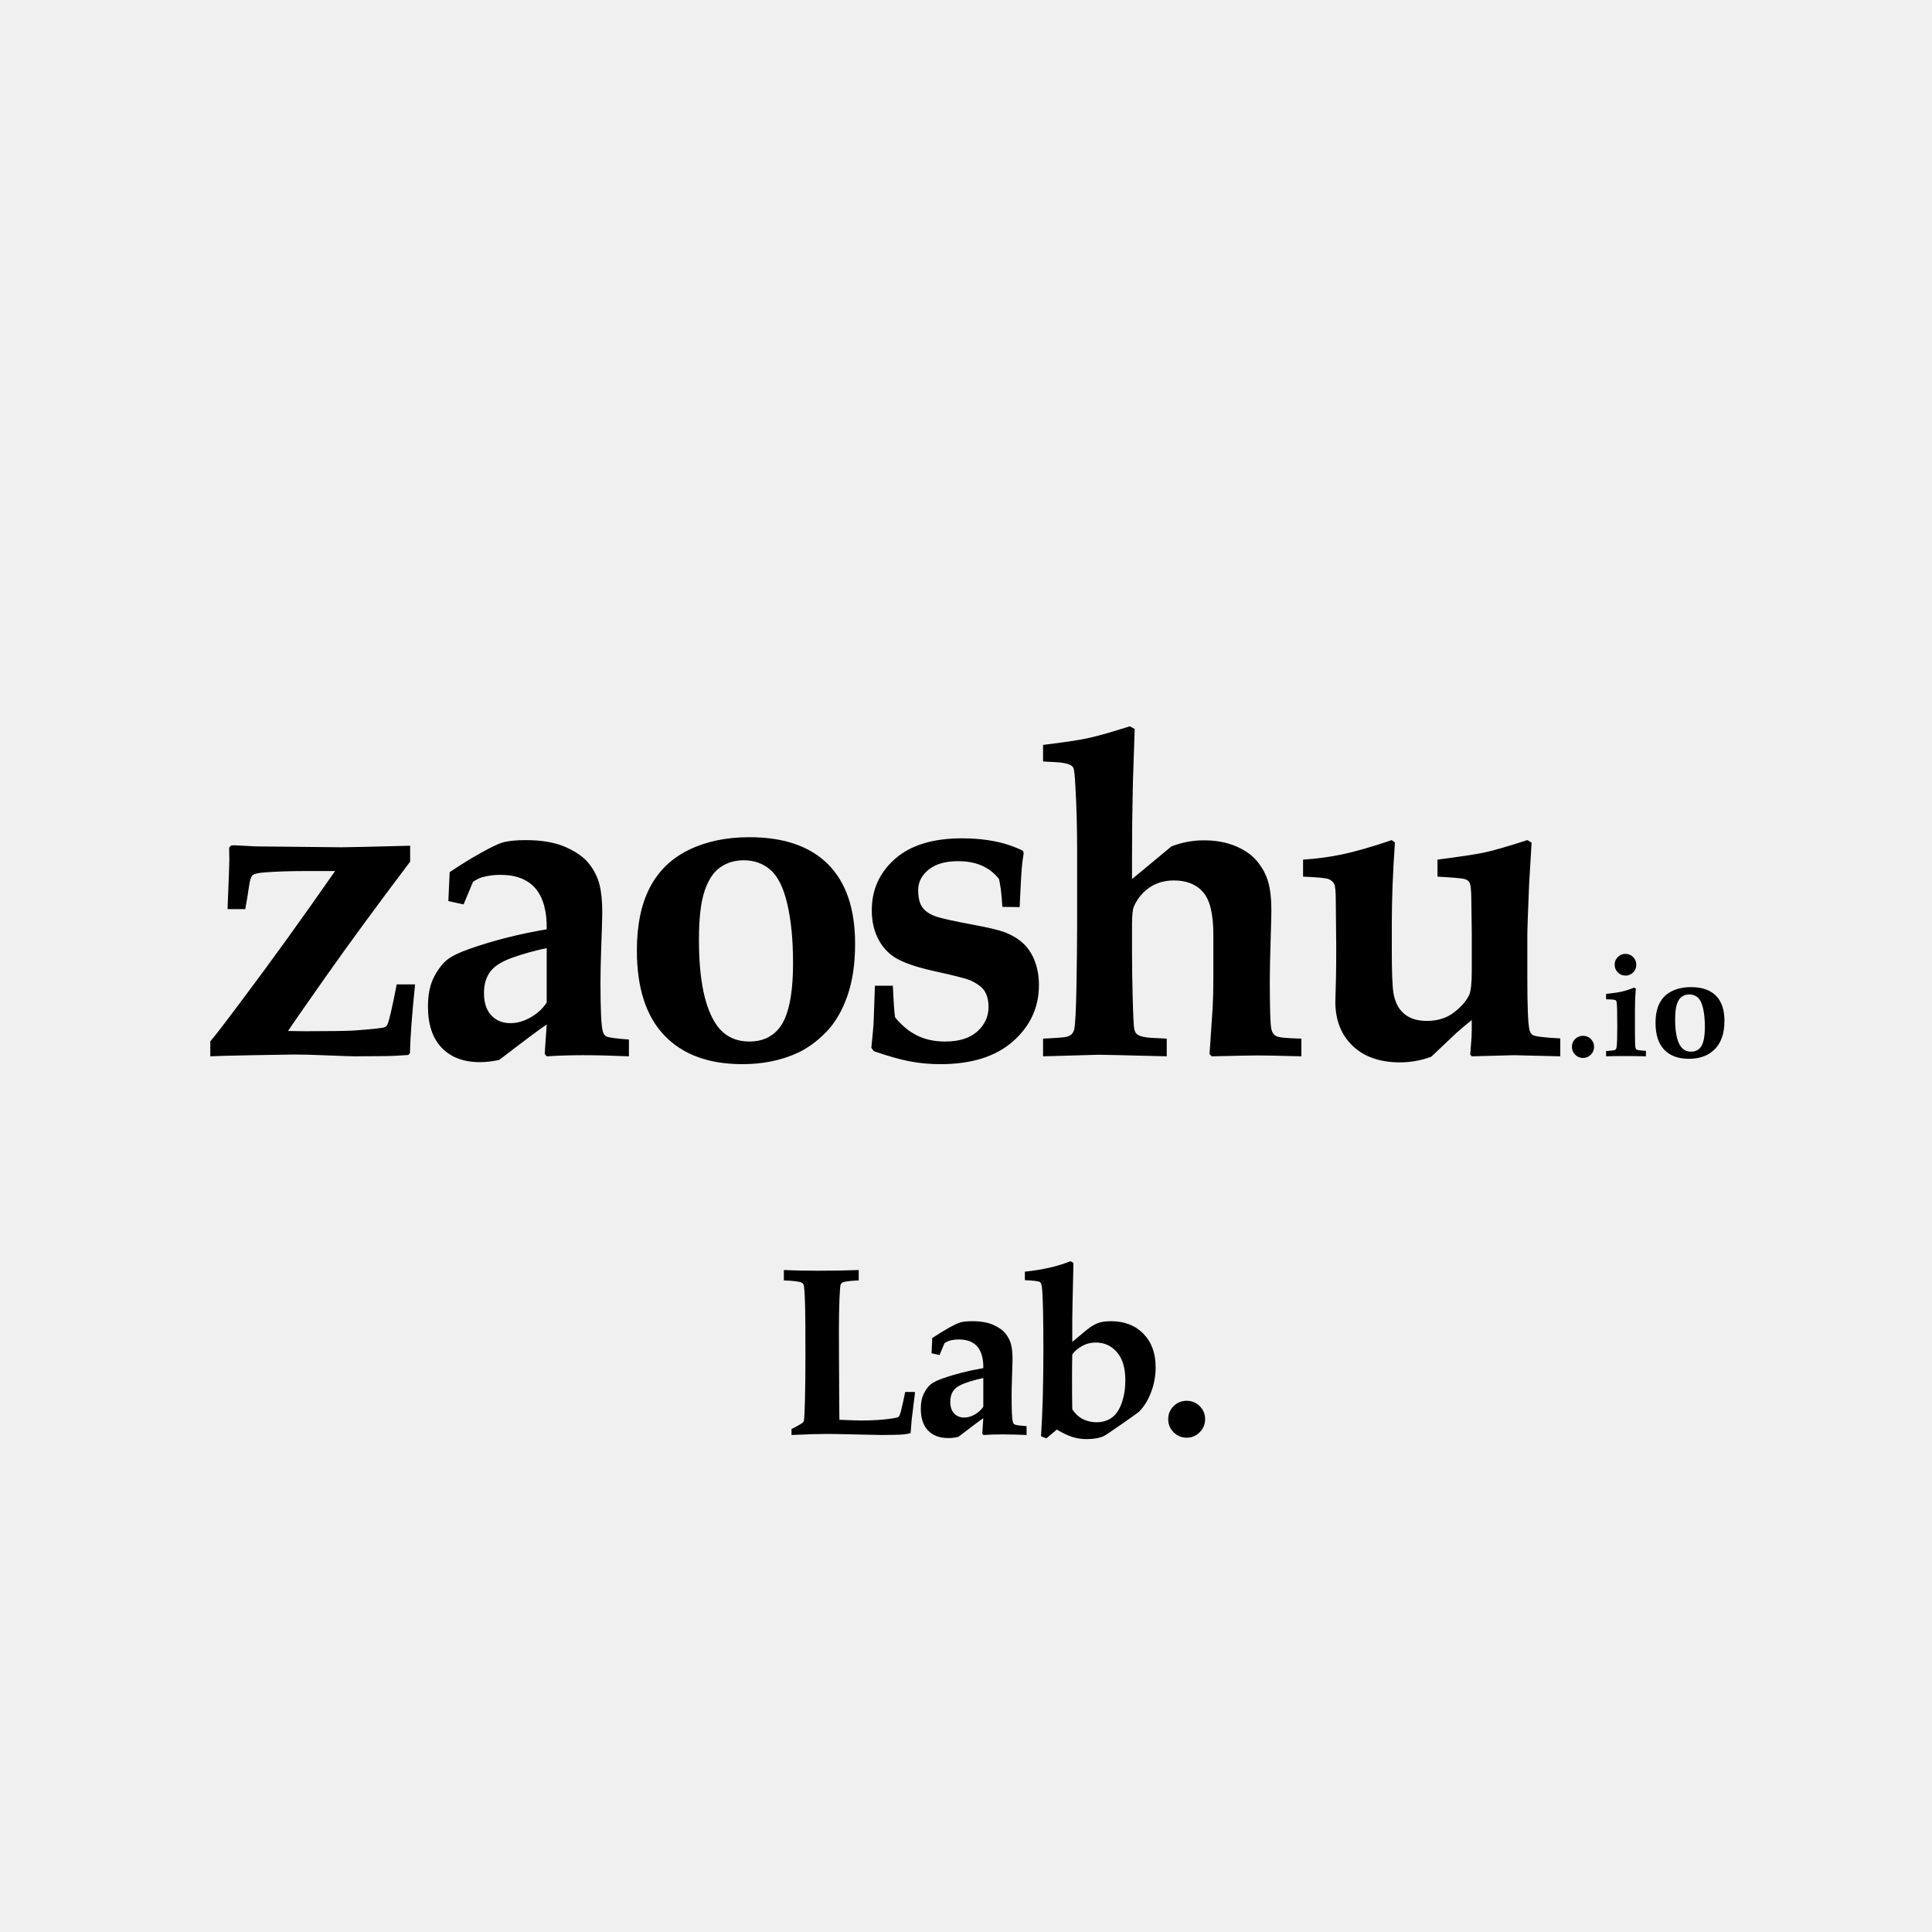
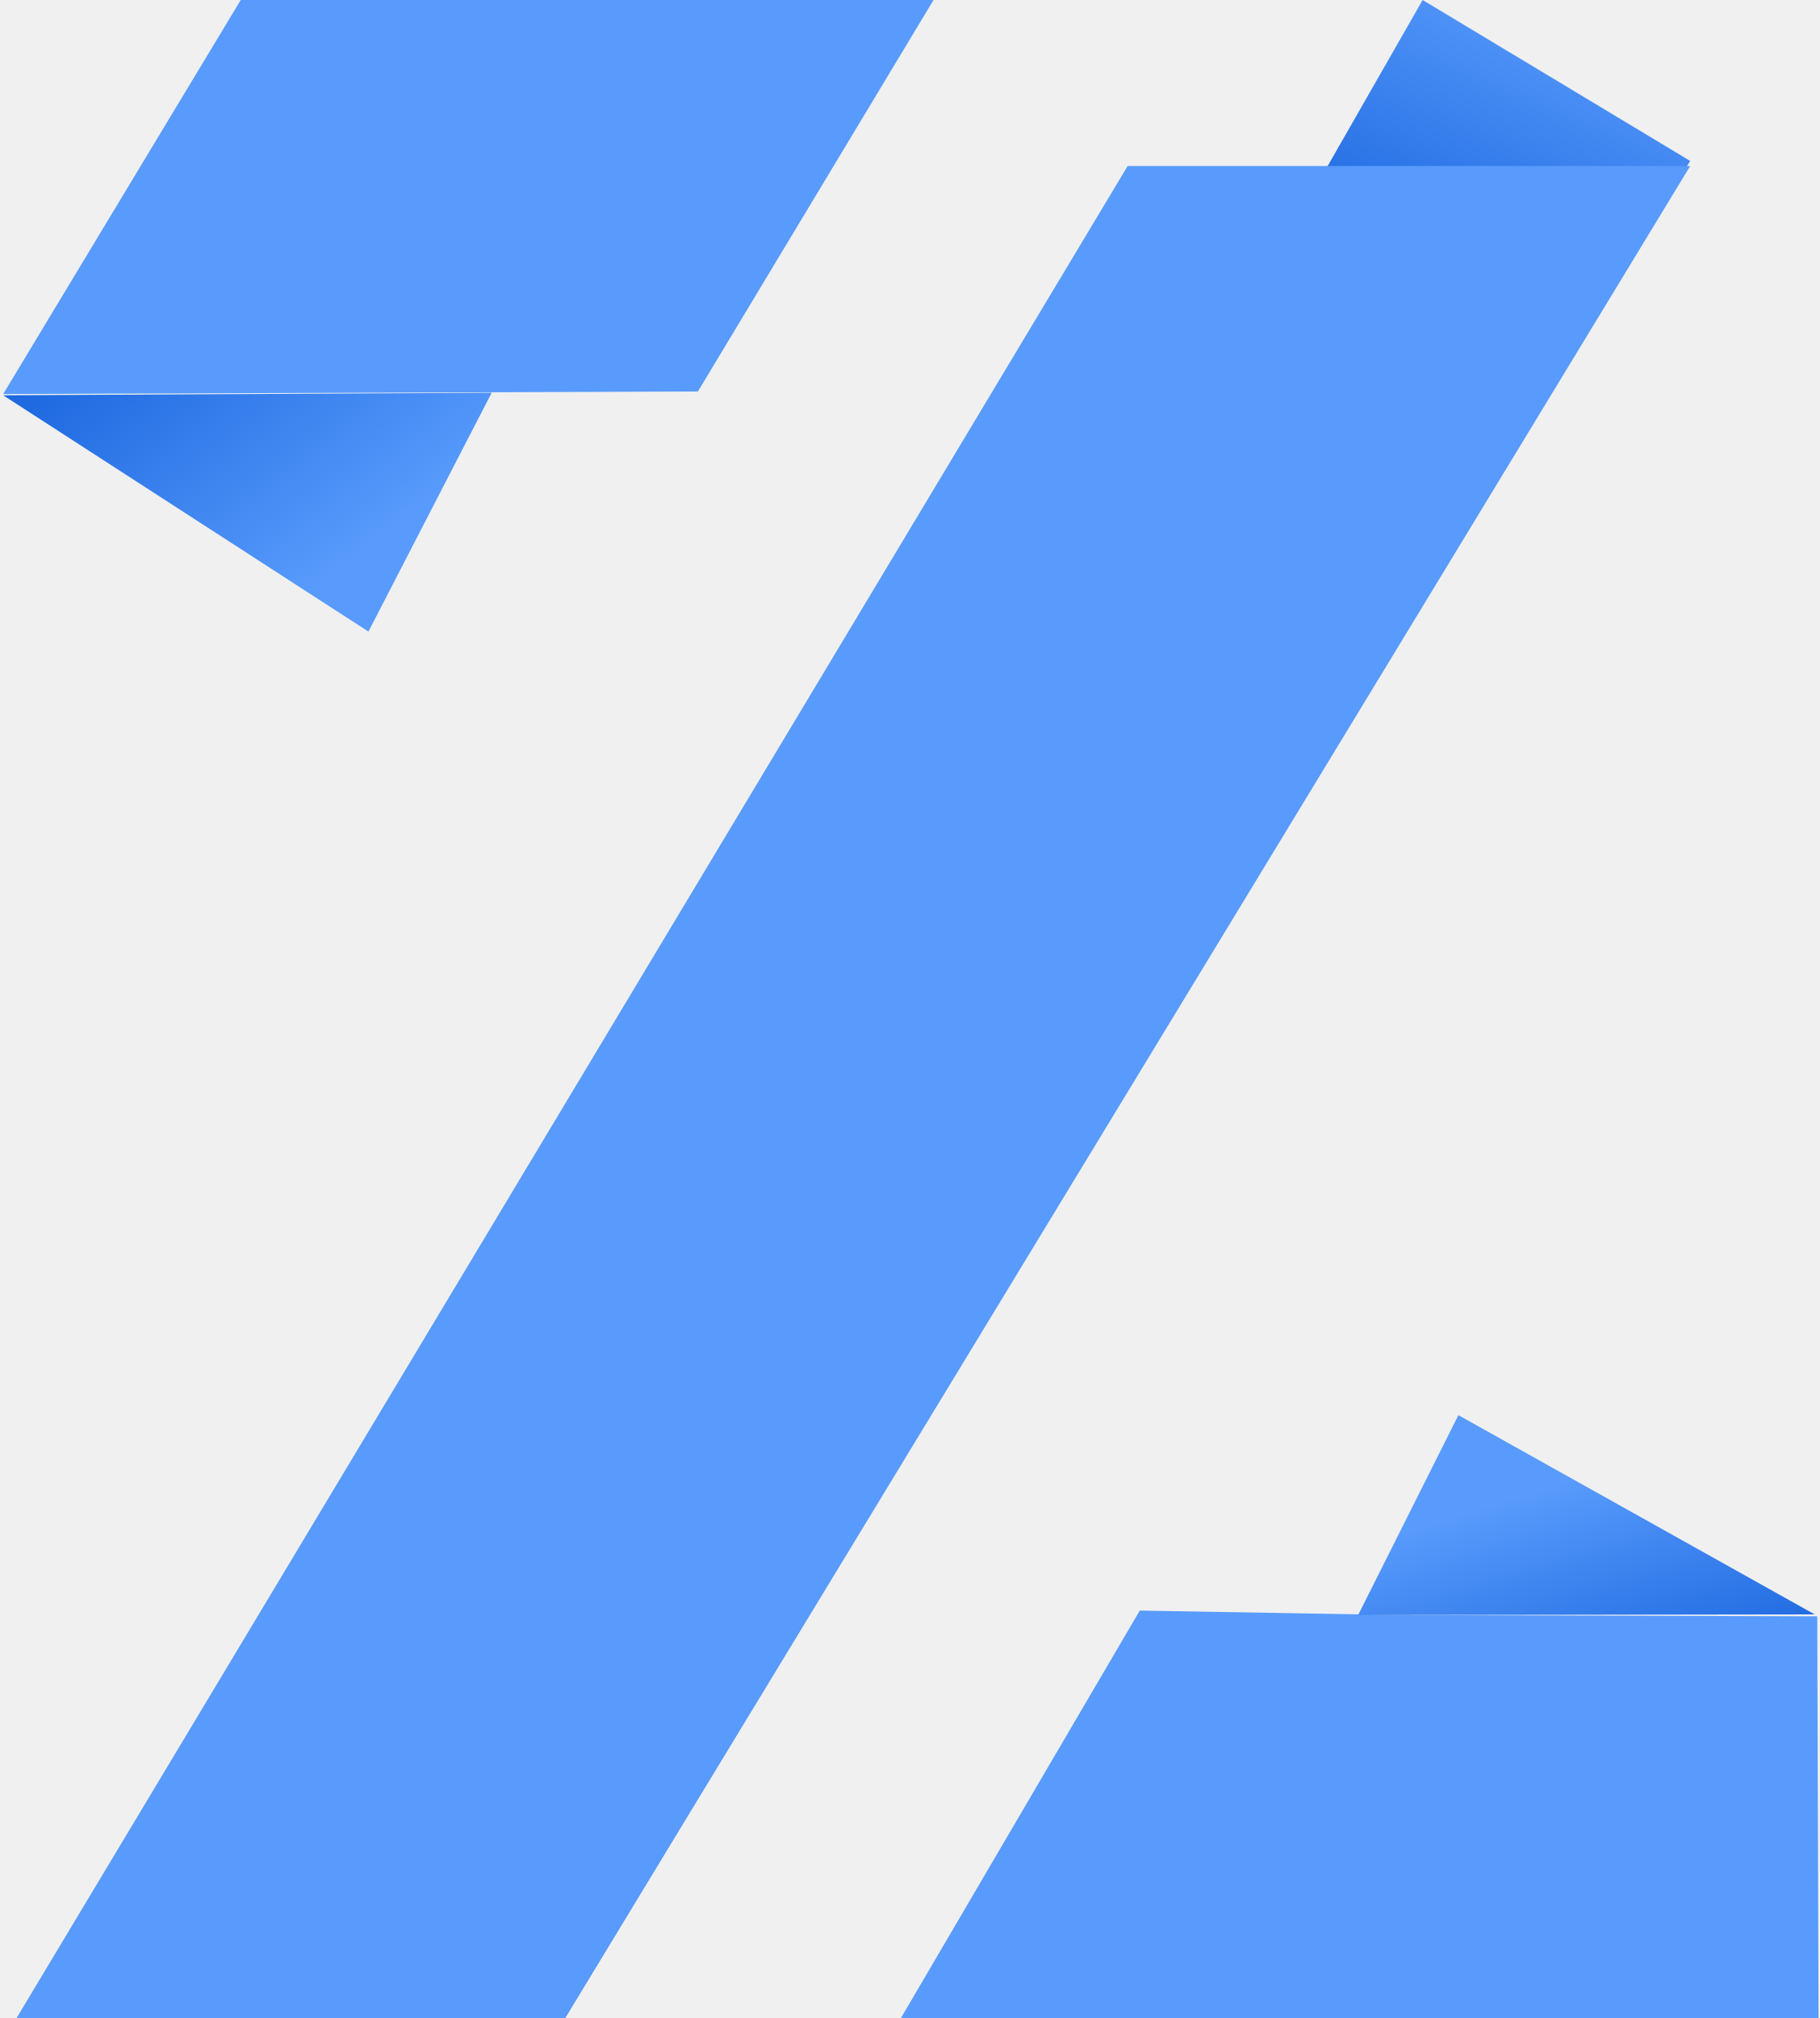
- <svg xmlns="http://www.w3.org/2000/svg" xmlns:xlink="http://www.w3.org/1999/xlink" width="4000px" height="4000px" viewBox="0 0 4000 4000" version="1.1">
+ <svg xmlns="http://www.w3.org/2000/svg" width="100%" height="100%" viewBox="0 0 285 316" version="1.1" xml:space="preserve" style="fill-rule:evenodd;clip-rule:evenodd;stroke-linejoin:round;stroke-miterlimit:1.414;">
+   <g id="Group">
+     <path id="Shape" d="M42,316l46.5,0l176.2,-290.8l-41.9,-25.2l-180.8,316Z" style="fill:url(#_Linear1);" />
+     <path id="Shape1" d="M2.6,316l85.9,0l176.2,-290l-88.1,0l-174,290Z" style="fill:#589bfc;" />
+     <path id="Shape2" d="M109.3,61.3l36.9,-61.3l-108.5,0l-37.2,61.7l108.8,-0.4Z" style="fill:#589bfc;" />
+     <path id="Shape3" d="M218.7,252.9l-40.2,-0.7l-37.4,63.8l143.7,0l-0.2,-62.9" style="fill:#589bfc;" />
+     <path id="Shape4" d="M0.5,61.9l57.2,37l19.3,-37.4l-76.5,0.4Z" style="fill:url(#_Linear2);" />
+     <path id="Shape5" d="M228.4,221.6l-15.7,31.3l71.5,-0.1l-55.8,-31.2Z" style="fill:url(#_Linear3);" />
+   </g>
  <defs>
-     <ellipse id="path-1" cx="2000" cy="2000" rx="1850" ry="1850" />
-     <mask id="mask-2" maskContentUnits="userSpaceOnUse" maskUnits="objectBoundingBox" x="0" y="0" width="3700" height="3700" fill="white">
-       <use xlink:href="#path-1" />
-     </mask>
-     <ellipse id="path-3" cx="2000" cy="2000" rx="2000" ry="2000" />
-     <mask id="mask-4" maskContentUnits="userSpaceOnUse" maskUnits="objectBoundingBox" x="0" y="0" width="4000" height="4000" fill="white">
-       <use xlink:href="#path-3" />
-     </mask>
+     <linearGradient id="_Linear1" x1="0" y1="0" x2="1" y2="0" gradientUnits="userSpaceOnUse" gradientTransform="matrix(50.8098,-126.567,126.567,50.8098,188.2,83.7879)">
+       <stop offset="0%" style="stop-color:#1e69e0;stop-opacity:1" />
+       <stop offset="38%" style="stop-color:#1e69e0;stop-opacity:1" />
+       <stop offset="72%" style="stop-color:#589bfc;stop-opacity:1" />
+       <stop offset="100%" style="stop-color:#589bfc;stop-opacity:1" />
+     </linearGradient>
+     <linearGradient id="_Linear2" x1="0" y1="0" x2="1" y2="0" gradientUnits="userSpaceOnUse" gradientTransform="matrix(38.3494,49.3166,-49.3166,38.3494,26.1205,45.4504)">
+       <stop offset="0%" style="stop-color:#1e69e0;stop-opacity:1" />
+       <stop offset="82%" style="stop-color:#589bfc;stop-opacity:1" />
+       <stop offset="100%" style="stop-color:#589bfc;stop-opacity:1" />
+     </linearGradient>
+     <linearGradient id="_Linear3" x1="0" y1="0" x2="1" y2="0" gradientUnits="userSpaceOnUse" gradientTransform="matrix(-17.3842,-57.6876,57.6876,-17.3842,257.899,284.202)">
+       <stop offset="0%" style="stop-color:#1e69e0;stop-opacity:1" />
+       <stop offset="33%" style="stop-color:#1e69e0;stop-opacity:1" />
+       <stop offset="89%" style="stop-color:#589bfc;stop-opacity:1" />
+       <stop offset="100%" style="stop-color:#589bfc;stop-opacity:1" />
+     </linearGradient>
  </defs>
-   <g id="Page-1" stroke="none" stroke-width="1" fill="none" fill-rule="evenodd">
-     <g id="Artboard-1">
-       <use id="inside-circle" stroke="#000000" mask="url(#mask-2)" stroke-width="96" xlink:href="#path-1" />
-       <use id="outside-circle" stroke="#000000" mask="url(#mask-4)" stroke-width="160" xlink:href="#path-3" />
-       <g id="Group" transform="translate(435, 1503)" fill="#000000">
-         <path d="M2842.479,641.52 C2848.827,641.52 2854.223,643.741 2858.666,648.185 C2863.109,652.628 2865.331,658.023 2865.331,664.371 C2865.331,670.719 2863.085,676.139 2858.593,680.631 C2854.101,685.123 2848.73,687.369 2842.479,687.369 C2836.132,687.369 2830.712,685.123 2826.22,680.631 C2821.728,676.139 2819.481,670.719 2819.481,664.371 C2819.481,658.023 2821.703,652.628 2826.146,648.185 C2830.59,643.741 2836.034,641.52 2842.479,641.52 L2842.479,641.52 Z M2930.37,471.891 C2936.62,471.891 2941.918,474.088 2946.264,478.482 C2950.609,482.877 2952.782,488.15 2952.782,494.303 C2952.782,500.553 2950.609,505.875 2946.264,510.27 C2941.918,514.664 2936.62,516.861 2930.37,516.861 C2924.218,516.861 2918.944,514.664 2914.55,510.27 C2910.155,505.875 2907.958,500.553 2907.958,494.303 C2907.958,488.15 2910.131,482.877 2914.477,478.482 C2918.822,474.088 2924.12,471.891 2930.37,471.891 L2930.37,471.891 Z M2890.233,684 L2890.233,673.16 C2901.171,672.379 2907.421,671.524 2908.983,670.597 C2910.546,669.669 2911.522,667.936 2911.913,665.396 C2912.89,660.025 2913.378,646.207 2913.378,623.941 C2913.378,593.375 2912.938,575.992 2912.06,571.793 C2911.669,569.84 2911.034,568.57 2910.155,567.984 C2908.202,566.715 2901.562,566.031 2890.233,565.934 L2890.233,554.801 C2904.98,553.238 2916.112,551.578 2923.632,549.82 C2931.151,548.062 2939.354,545.377 2948.241,541.764 L2951.757,543.668 C2950.585,558.902 2949.999,573.209 2949.999,586.588 L2949.999,636.393 C2949.999,653.385 2950.39,663.443 2951.171,666.568 C2951.562,668.326 2952.343,669.498 2953.515,670.084 C2956.151,671.354 2962.548,672.184 2972.704,672.574 L2972.704,684 C2958.837,683.609 2943.749,683.414 2927.44,683.414 C2913.378,683.414 2900.976,683.609 2890.233,684 L2890.233,684 Z M2992.626,614.859 C2992.626,598.258 2995.458,584.513 3001.122,573.624 C3006.786,562.735 3015.282,554.532 3026.61,549.015 C3037.939,543.497 3051.122,540.738 3066.161,540.738 C3088.72,540.738 3105.883,546.646 3117.65,558.463 C3129.418,570.279 3135.302,587.613 3135.302,610.465 C3135.302,623.649 3133.593,635.074 3130.175,644.742 C3126.757,654.41 3122.167,662.198 3116.405,668.106 C3110.644,674.015 3104.589,678.482 3098.241,681.51 C3087.401,686.588 3075.194,689.127 3061.62,689.127 C3039.55,689.127 3022.533,682.853 3010.57,670.304 C2998.607,657.755 2992.626,639.274 2992.626,614.859 L2992.626,614.859 Z M3033.202,607.828 C3033.202,633.805 3037.011,652.31 3044.628,663.346 C3049.706,670.67 3056.933,674.332 3066.308,674.332 C3074.315,674.332 3080.663,671.549 3085.351,665.982 C3091.601,658.561 3094.726,644.205 3094.726,622.916 C3094.726,607.975 3093.48,595.157 3090.99,584.464 C3088.5,573.77 3084.838,566.324 3080.004,562.125 C3075.17,557.926 3069.335,555.826 3062.499,555.826 C3056.64,555.826 3051.513,557.364 3047.118,560.44 C3042.724,563.517 3039.306,568.692 3036.864,575.968 C3034.423,583.243 3033.202,593.863 3033.202,607.828 L3033.202,607.828 Z" id=".io" />
-         <path d="M386.346,535.099 L424.383,535.099 C418.198,594.474 414.642,641.943 413.714,677.506 L410.467,681.217 C388.201,682.763 372.739,683.536 364.08,683.536 L298.211,684 C293.572,684 271.307,683.227 231.414,681.681 C210.695,680.753 191.213,680.289 172.967,680.289 C165.545,680.289 137.095,680.753 87.615,681.681 C38.136,682.608 9.067,683.382 0.408,684 L0.408,652.921 C8.449,643.953 30.25,615.657 65.814,568.033 C124.88,489.485 189.202,400.268 258.782,300.382 L204.51,300.382 C167.091,300.382 136.785,301.31 113.592,303.165 C99.367,304.093 90.708,306.18 87.615,309.427 C84.523,312.674 82.204,320.019 80.657,331.461 C78.183,348.469 75.555,364.395 72.772,379.239 L36.126,379.239 C38.6,317.699 39.837,283.837 39.837,277.652 C39.837,273.014 39.682,264.355 39.373,251.676 L43.548,247.501 L50.506,247.037 L94.11,249.356 L271.771,251.212 C285.068,251.212 332.537,250.13 414.178,247.965 L414.178,280.899 C345.525,371.818 287.852,450.443 241.155,516.776 C194.459,583.109 167.864,621.378 161.37,631.583 L195.696,632.047 C245.794,632.047 279.502,631.583 296.82,630.655 C335.475,627.872 356.968,625.553 361.297,623.697 C363.771,622.77 365.626,621.069 366.863,618.595 C370.265,612.41 376.759,584.578 386.346,535.099 L386.346,535.099 Z M867.133,649.21 L867.133,684 C831.57,682.454 800.027,681.681 772.504,681.681 C746.528,681.681 721.324,682.454 696.894,684 L692.719,678.897 L696.894,618.131 C685.761,625.244 652.981,649.674 598.554,691.422 C584.638,694.514 571.341,696.061 558.662,696.061 C524.954,696.061 498.591,686.165 479.572,666.373 C460.554,646.581 451.044,618.131 451.044,581.021 C451.044,555.973 455.296,535.408 463.801,519.327 C472.305,503.246 481.428,491.418 491.169,483.841 C500.91,476.265 515.986,468.92 536.396,461.808 C585.257,444.49 638.756,430.883 696.894,420.987 C697.512,384.187 689.936,356.201 674.164,337.027 C658.084,317.854 633.654,308.268 600.873,308.268 C587.576,308.268 574.897,309.968 562.836,313.37 C557.579,314.916 551.394,318.009 544.282,322.647 L524.799,369.498 L493.256,362.54 L496.039,302.701 C518.924,287.239 540.725,273.787 561.445,262.345 C582.164,250.903 596.699,243.945 605.048,241.471 C616.49,238.069 632.571,236.368 653.29,236.368 C686.998,236.368 714.753,241.239 736.555,250.98 C758.356,260.721 774.437,272.24 784.797,285.538 C795.157,298.836 802.269,313.061 806.135,328.214 C810,343.367 811.933,362.54 811.933,385.733 C811.933,395.629 811.16,421.451 809.614,463.199 C808.686,491.031 808.222,513.761 808.222,531.388 C808.222,586.434 809.768,619.832 812.861,631.583 C814.098,637.149 816.572,640.86 820.283,642.716 C825.231,645.19 840.847,647.354 867.133,649.21 L867.133,649.21 Z M696.894,459.952 C670.608,465.519 646.564,472.245 624.763,480.13 C602.961,488.016 587.885,497.757 579.536,509.354 C571.186,520.951 567.011,535.562 567.011,553.189 C567.011,572.981 572.036,588.289 582.087,599.112 C592.137,609.936 605.357,615.348 621.747,615.348 C635.664,615.348 649.657,611.328 663.727,603.287 C677.798,595.247 688.854,585.042 696.894,572.672 L696.894,459.952 Z M883.589,465.055 C883.589,412.483 892.557,368.957 910.494,334.476 C928.43,299.995 955.334,274.019 991.207,256.546 C1027.079,239.074 1068.827,230.338 1116.451,230.338 C1187.887,230.338 1242.236,249.047 1279.5,286.466 C1316.764,323.885 1335.396,378.775 1335.396,451.139 C1335.396,492.887 1329.984,529.068 1319.161,559.684 C1308.337,590.299 1293.803,614.961 1275.557,633.67 C1257.312,652.38 1238.139,666.528 1218.038,676.114 C1183.711,692.195 1145.056,700.235 1102.071,700.235 C1032.181,700.235 978.296,680.367 940.413,640.628 C902.53,600.89 883.589,542.366 883.589,465.055 L883.589,465.055 Z M1012.081,442.789 C1012.081,525.049 1024.141,583.65 1048.262,618.595 C1064.343,641.788 1087.227,653.385 1116.915,653.385 C1142.273,653.385 1162.374,644.571 1177.217,626.944 C1197.009,603.442 1206.905,557.983 1206.905,490.567 C1206.905,443.253 1202.962,402.665 1195.076,368.802 C1187.19,334.94 1175.594,311.36 1160.286,298.062 C1144.979,284.765 1126.501,278.116 1104.854,278.116 C1086.299,278.116 1070.064,282.987 1056.148,292.728 C1042.232,302.469 1031.408,318.859 1023.677,341.898 C1015.946,364.937 1012.081,398.567 1012.081,442.789 L1012.081,442.789 Z M1376.437,537.882 L1413.547,537.882 C1415.093,572.517 1416.639,594.319 1418.185,603.287 C1432.101,620.296 1447.409,632.897 1464.108,641.092 C1480.807,649.287 1499.98,653.385 1521.628,653.385 C1550.697,653.385 1572.962,646.427 1588.425,632.511 C1603.887,618.595 1611.618,601.741 1611.618,581.949 C1611.618,568.961 1609.067,558.215 1603.964,549.71 C1598.862,541.206 1588.579,533.398 1573.117,526.285 C1561.056,521.956 1537.941,516.08 1503.769,508.658 C1469.597,501.236 1443.698,493.041 1426.071,484.073 C1408.444,475.105 1394.683,461.73 1384.787,443.949 C1374.891,426.167 1369.943,405.371 1369.943,381.559 C1369.943,338.883 1386.024,303.397 1418.185,275.101 C1450.347,246.805 1496.579,232.657 1556.882,232.657 C1581.931,232.657 1604.969,234.822 1625.998,239.151 C1647.027,243.481 1666.045,249.975 1683.053,258.634 L1684.445,263.272 C1682.59,274.096 1681.198,285.074 1680.27,296.207 C1679.343,307.34 1677.951,333.625 1676.095,375.064 L1640.378,374.601 C1640.068,371.199 1639.605,365.478 1638.986,357.438 C1638.058,343.521 1636.203,330.069 1633.42,317.081 C1623.833,304.711 1612.005,295.434 1597.934,289.249 C1583.863,283.064 1567.396,279.972 1548.532,279.972 C1522.246,279.972 1501.913,285.847 1487.533,297.599 C1473.154,309.35 1465.964,323.42 1465.964,339.811 C1465.964,356.51 1469.211,368.88 1475.705,376.92 C1482.199,384.96 1491.786,390.991 1504.465,395.011 C1517.144,399.031 1540.569,404.211 1574.741,410.55 C1608.912,416.89 1631.873,422.224 1643.625,426.554 C1660.633,433.048 1674.24,441.243 1684.445,451.139 C1694.65,461.035 1702.459,473.327 1707.87,488.016 C1713.282,502.705 1715.988,518.863 1715.988,536.49 C1715.988,582.568 1698.129,621.378 1662.411,652.921 C1626.693,684.464 1576.519,700.235 1511.887,700.235 C1490.239,700.235 1469.211,698.303 1448.801,694.437 C1428.39,690.571 1403.496,683.536 1374.118,673.331 L1369.015,666.373 C1371.489,642.561 1373.036,625.707 1373.654,615.812 L1376.437,537.882 Z M2259.397,647.354 L2259.397,684 C2213.01,682.763 2182.705,682.145 2168.479,682.145 C2158.893,682.145 2127.35,682.763 2073.851,684 L2069.212,679.361 L2075.706,582.413 C2076.634,565.405 2077.098,545.149 2077.098,521.646 L2077.098,431.656 C2077.098,389.599 2070.062,360.453 2055.992,344.217 C2041.921,327.982 2021.743,319.864 1995.457,319.864 C1976.284,319.864 1959.585,324.658 1945.359,334.244 C1931.134,343.831 1920.311,356.819 1912.889,373.209 C1910.105,379.085 1908.714,391.764 1908.714,411.246 L1908.714,469.693 C1908.714,493.815 1909.178,524.507 1910.105,561.771 C1911.033,599.035 1912.116,621.069 1913.352,627.872 C1914.28,631.583 1915.517,634.366 1917.063,636.222 C1918.61,638.077 1920.774,639.623 1923.558,640.86 C1928.196,643.025 1935.309,644.571 1944.895,645.499 L1980.613,647.354 L1980.613,684 C1896.189,681.835 1849.184,680.753 1839.598,680.753 L1724.559,684 L1724.559,647.354 C1752.081,646.118 1768.239,644.881 1773.033,643.644 C1777.826,642.407 1781.382,640.628 1783.702,638.309 C1786.021,635.99 1787.799,632.665 1789.036,628.336 C1791.201,618.749 1792.747,589.371 1793.675,540.201 C1794.603,491.031 1795.066,447.273 1795.066,408.927 L1795.066,258.634 C1795.066,208.845 1793.829,163.696 1791.355,123.185 C1790.428,102.465 1789.036,90.25 1787.181,86.539 C1785.944,84.374 1784.243,82.674 1782.078,81.437 C1778.676,79.272 1772.955,77.571 1764.915,76.334 C1759.658,75.406 1746.206,74.479 1724.559,73.551 L1724.559,39.225 C1768.162,33.967 1799.782,29.174 1819.419,24.845 C1839.057,20.515 1867.275,12.475 1904.075,0.724 L1914.28,6.29 L1910.569,116.69 C1909.332,172.664 1908.714,224.617 1908.714,272.55 L1908.714,317.081 L1990.354,249.356 C2012.002,241.007 2034.422,236.832 2057.615,236.832 C2082.046,236.832 2103.77,240.775 2122.789,248.661 C2141.807,256.546 2156.728,266.983 2167.552,279.972 C2178.375,292.96 2186.029,307.108 2190.513,322.416 C2194.997,337.723 2197.239,357.747 2197.239,382.486 C2197.239,390.836 2196.621,414.957 2195.384,454.85 C2194.456,484.228 2193.992,508.349 2193.992,527.213 C2193.992,584.423 2195.075,617.976 2197.239,627.872 C2198.785,634.675 2202.187,639.469 2207.444,642.252 C2212.701,645.035 2230.019,646.736 2259.397,647.354 L2259.397,647.354 Z M2262.865,311.979 L2262.865,276.725 C2289.461,275.178 2316.21,271.622 2343.114,266.056 C2370.019,260.489 2404.499,250.593 2446.557,236.368 L2453.051,241.471 C2448.721,302.701 2446.557,359.293 2446.557,411.246 L2446.557,463.199 C2446.557,507.421 2447.639,536.954 2449.804,551.798 C2452.896,571.28 2460.318,585.969 2472.069,595.865 C2483.821,605.761 2499.438,610.709 2518.92,610.709 C2541.186,610.709 2559.895,604.911 2575.048,593.314 C2590.201,581.717 2600.715,569.734 2606.591,557.364 C2610.302,549.324 2612.157,532.625 2612.157,507.267 L2612.157,427.945 L2611.23,362.076 C2611.23,340.738 2609.838,327.905 2607.055,323.575 C2605.509,320.792 2602.416,318.627 2597.777,317.081 C2593.139,315.535 2574.275,313.834 2541.186,311.979 L2541.186,276.725 C2589.119,270.54 2621.744,265.592 2639.062,261.881 C2656.379,258.17 2685.757,249.666 2727.196,236.368 L2736.01,241.471 L2730.907,326.822 C2728.433,387.435 2727.196,421.297 2727.196,428.409 L2727.196,523.502 C2727.196,580.094 2728.588,615.038 2731.371,628.336 C2732.608,633.902 2734.928,637.768 2738.329,639.933 C2744.205,643.025 2763.223,645.344 2795.385,646.891 L2795.385,684 L2699.828,681.681 L2612.157,684 L2608.91,680.289 L2611.694,644.571 C2612.003,638.696 2612.157,626.79 2612.157,608.854 C2600.097,618.44 2589.583,627.254 2580.614,635.294 L2528.197,684.928 C2506.859,692.659 2485.367,696.524 2463.72,696.524 C2421.972,696.524 2389.192,685.082 2365.38,662.198 C2341.568,639.314 2329.662,608.854 2329.662,570.816 C2329.662,566.178 2330.126,549.015 2331.054,519.327 C2331.363,503.556 2331.518,483.146 2331.518,458.097 L2330.59,360.221 C2330.59,342.284 2329.43,331.152 2327.111,326.822 C2324.792,322.493 2321.003,319.246 2315.746,317.081 C2310.489,314.916 2292.862,313.216 2262.865,311.979 L2262.865,311.979 Z" id="zaoshu" />
-       </g>
-       <path d="M1638.742,2971 L1638.742,2958.549 C1642.973,2956.758 1648.914,2953.585 1656.564,2949.027 C1659.982,2947.074 1662.179,2945.447 1663.156,2944.145 C1663.807,2943.331 1664.214,2942.436 1664.376,2941.459 C1665.19,2937.39 1665.923,2922.864 1666.574,2897.88 C1667.225,2872.896 1667.55,2842.908 1667.55,2807.914 C1667.55,2756.482 1667.387,2724.744 1667.062,2712.699 C1666.411,2682.1 1665.353,2664.604 1663.888,2660.209 C1663.237,2658.256 1662.016,2656.791 1660.226,2655.814 C1656.482,2653.373 1644.031,2651.745 1622.872,2650.932 L1622.872,2629.447 C1643.543,2630.424 1667.143,2630.912 1693.673,2630.912 C1723.296,2630.912 1751.372,2630.424 1777.902,2629.447 L1777.902,2650.932 C1759.51,2651.745 1748.279,2653.21 1744.21,2655.326 C1742.42,2656.303 1741.118,2657.89 1740.304,2660.087 C1739.49,2662.284 1738.717,2672.335 1737.985,2690.238 C1737.252,2708.142 1736.886,2730.765 1736.886,2758.109 C1736.886,2761.039 1736.968,2784.558 1737.13,2828.666 C1737.293,2851.941 1737.415,2875.012 1737.497,2897.88 C1737.578,2920.748 1737.7,2934.623 1737.863,2939.506 C1760.324,2940.482 1775.623,2940.971 1783.761,2940.971 C1808.501,2940.971 1830.066,2939.506 1848.458,2936.576 C1855.132,2935.6 1859.119,2934.542 1860.421,2933.402 C1861.723,2932.263 1863.107,2929.252 1864.572,2924.369 C1867.827,2911.999 1871.001,2897.839 1874.093,2881.889 L1894.357,2881.889 C1893.869,2886.446 1893.624,2889.132 1893.624,2889.945 L1887.521,2939.262 C1886.219,2954.724 1885.486,2964.001 1885.324,2967.094 C1880.604,2968.396 1875.884,2969.291 1871.164,2969.779 C1861.235,2970.593 1845.854,2971 1825.021,2971 C1822.091,2971 1802.967,2970.593 1767.648,2969.779 C1740.792,2969.128 1722.075,2968.803 1711.496,2968.803 C1695.545,2968.803 1671.294,2969.535 1638.742,2971 L1638.742,2971 Z M2125.43,2952.689 L2125.43,2971 C2106.713,2970.186 2090.111,2969.779 2075.625,2969.779 C2061.954,2969.779 2048.689,2970.186 2035.831,2971 L2033.633,2968.314 L2035.831,2936.332 C2029.971,2940.076 2012.719,2952.933 1984.073,2974.906 C1976.748,2976.534 1969.75,2977.348 1963.077,2977.348 C1945.336,2977.348 1931.46,2972.139 1921.451,2961.723 C1911.441,2951.306 1906.436,2936.332 1906.436,2916.801 C1906.436,2903.617 1908.674,2892.794 1913.15,2884.33 C1917.626,2875.866 1922.427,2869.641 1927.554,2865.653 C1932.681,2861.666 1940.616,2857.8 1951.358,2854.057 C1977.074,2844.942 2005.231,2837.781 2035.831,2832.572 C2036.156,2813.204 2032.168,2798.474 2023.868,2788.383 C2015.404,2778.292 2002.546,2773.246 1985.293,2773.246 C1978.295,2773.246 1971.622,2774.141 1965.274,2775.932 C1962.507,2776.745 1959.252,2778.373 1955.508,2780.814 L1945.254,2805.473 L1928.653,2801.811 L1930.118,2770.316 C1942.162,2762.178 1953.636,2755.098 1964.541,2749.076 C1975.446,2743.054 1983.096,2739.392 1987.491,2738.09 C1993.513,2736.299 2001.976,2735.404 2012.881,2735.404 C2030.622,2735.404 2045.23,2737.968 2056.705,2743.095 C2068.179,2748.222 2076.643,2754.284 2082.095,2761.283 C2087.548,2768.282 2091.291,2775.769 2093.326,2783.744 C2095.36,2791.719 2096.377,2801.81 2096.377,2814.018 C2096.377,2819.226 2095.971,2832.816 2095.157,2854.789 C2094.668,2869.438 2094.424,2881.4 2094.424,2890.678 C2094.424,2919.649 2095.238,2937.227 2096.866,2943.412 C2097.517,2946.342 2098.819,2948.295 2100.772,2949.271 C2103.376,2950.574 2111.595,2951.713 2125.43,2952.689 L2125.43,2952.689 Z M2035.831,2853.08 C2021.996,2856.01 2009.341,2859.55 1997.867,2863.7 C1986.392,2867.851 1978.458,2872.978 1974.063,2879.081 C1969.668,2885.185 1967.471,2892.875 1967.471,2902.152 C1967.471,2912.569 1970.116,2920.626 1975.406,2926.322 C1980.695,2932.019 1987.653,2934.867 1996.28,2934.867 C2003.604,2934.867 2010.969,2932.751 2018.374,2928.52 C2025.78,2924.288 2031.599,2918.917 2035.831,2912.406 L2035.831,2853.08 Z M2121.884,2650.443 L2121.884,2632.865 C2158.831,2628.959 2190.162,2621.798 2215.878,2611.381 C2218.32,2612.032 2220.517,2613.171 2222.47,2614.799 C2220.843,2682.345 2220.029,2721.488 2220.029,2732.23 L2220.029,2778.129 L2249.57,2753.715 C2258.196,2746.716 2266.049,2741.915 2273.129,2739.311 C2280.21,2736.706 2289.202,2735.404 2300.107,2735.404 C2327.939,2735.404 2350.318,2744.031 2367.246,2761.283 C2384.173,2778.536 2392.636,2801.729 2392.636,2830.863 C2392.636,2848.441 2389.544,2865.49 2383.359,2882.011 C2377.174,2898.531 2368.873,2912.081 2358.457,2922.66 C2356.992,2924.125 2345.151,2932.588 2322.934,2948.051 C2300.717,2963.513 2288.225,2971.895 2285.459,2973.197 C2276.018,2977.429 2263.893,2979.545 2249.082,2979.545 C2239.153,2979.545 2229.469,2978.039 2220.029,2975.028 C2210.589,2972.017 2199.928,2966.931 2188.046,2959.77 L2166.562,2977.836 L2155.332,2973.686 C2158.587,2924.043 2160.214,2864.636 2160.214,2795.463 C2160.214,2727.103 2159.238,2683.809 2157.285,2665.58 C2156.471,2659.558 2155.087,2655.814 2153.134,2654.35 C2150.53,2652.559 2140.114,2651.257 2121.884,2650.443 L2121.884,2650.443 Z M2220.029,2804.252 C2219.703,2816.785 2219.541,2833.386 2219.541,2854.057 C2219.541,2881.726 2219.703,2903.047 2220.029,2918.021 C2226.051,2926.648 2232.561,2932.914 2239.56,2936.82 C2249.163,2942.029 2259.498,2944.633 2270.566,2944.633 C2282.448,2944.633 2292.823,2941.5 2301.694,2935.233 C2310.564,2928.967 2317.482,2918.754 2322.446,2904.594 C2327.41,2890.434 2329.892,2874.809 2329.892,2857.719 C2329.892,2832.328 2324.114,2812.96 2312.558,2799.613 C2301.002,2786.267 2286.517,2779.594 2269.101,2779.594 C2258.196,2779.594 2248.39,2782.117 2239.682,2787.162 C2230.974,2792.208 2224.423,2797.904 2220.029,2804.252 L2220.029,2804.252 Z M2456.961,2900.199 C2467.541,2900.199 2476.533,2903.902 2483.939,2911.308 C2491.345,2918.713 2495.047,2927.706 2495.047,2938.285 C2495.047,2948.865 2491.304,2957.898 2483.817,2965.385 C2476.33,2972.872 2467.378,2976.615 2456.961,2976.615 C2446.382,2976.615 2437.349,2972.872 2429.862,2965.385 C2422.375,2957.898 2418.631,2948.865 2418.631,2938.285 C2418.631,2927.706 2422.334,2918.713 2429.74,2911.308 C2437.145,2903.902 2446.219,2900.199 2456.961,2900.199 L2456.961,2900.199 Z" id="Lab." fill="#000000" />
-     </g>
-   </g>
</svg>
